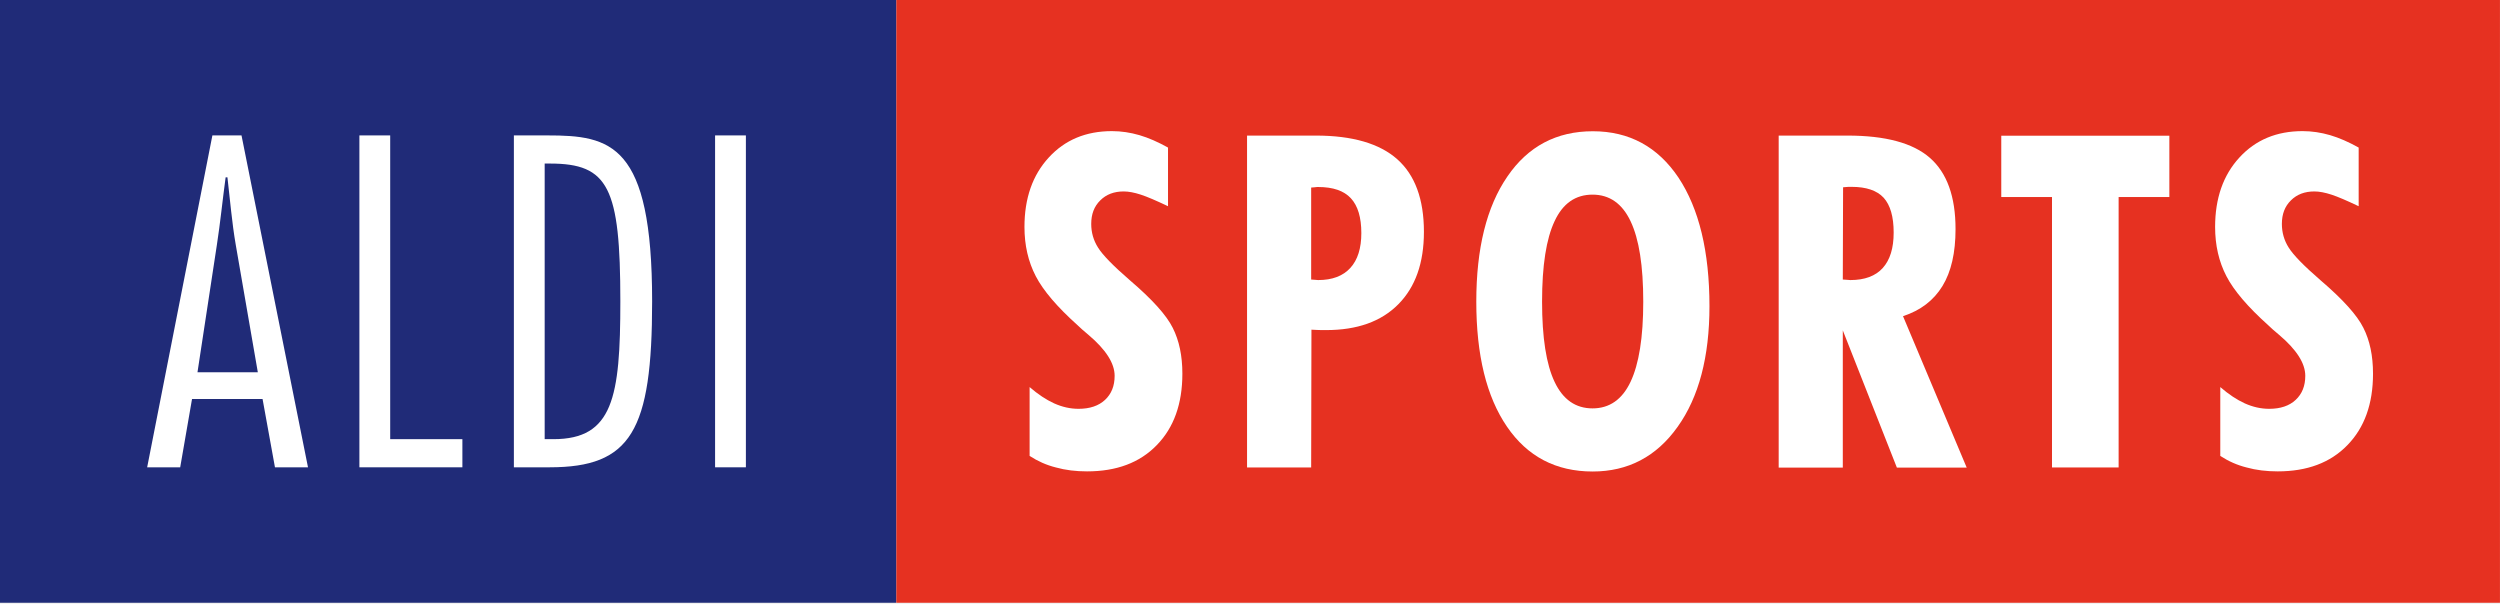
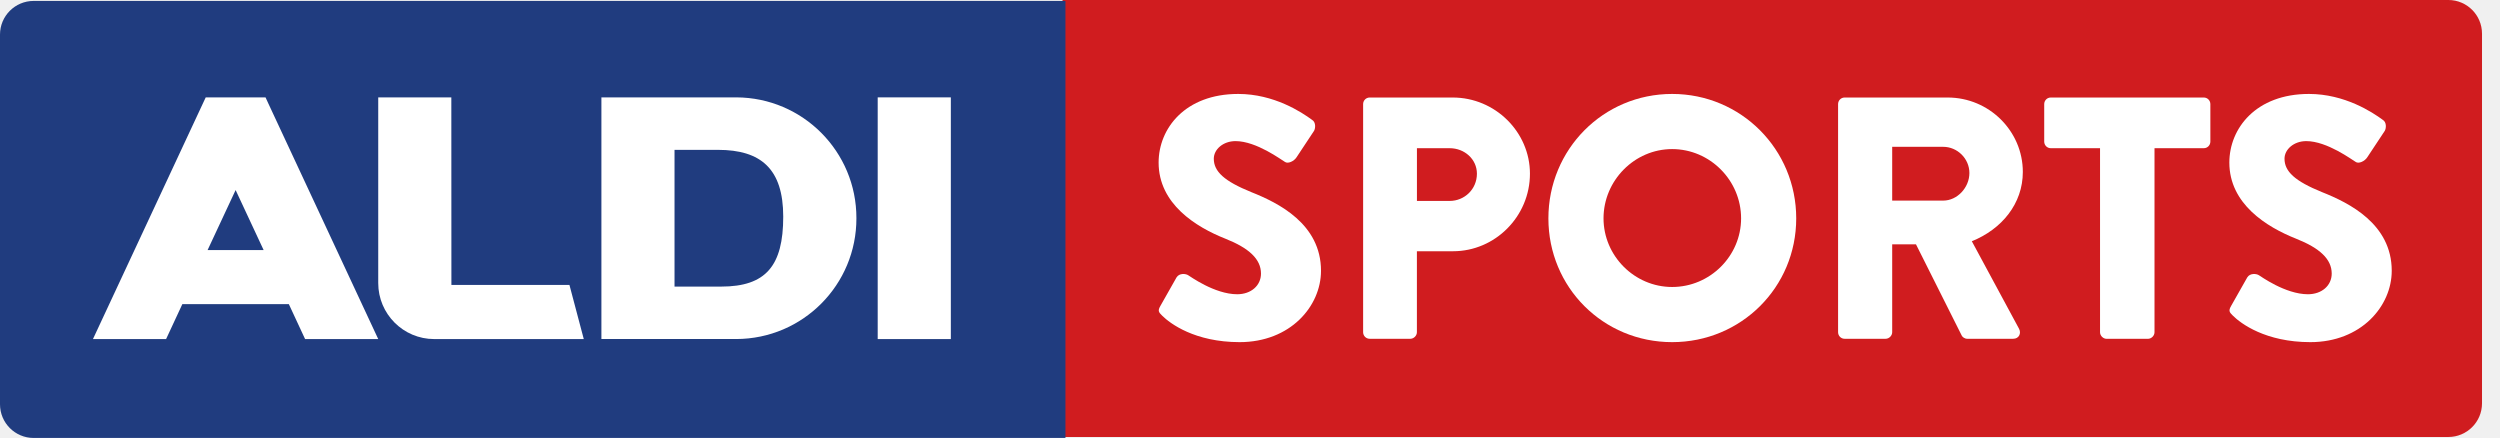
- <svg xmlns="http://www.w3.org/2000/svg" width="116" height="28" viewBox="0 0 116 28" fill="none">
-   <g clip-path="url(#clip0_1310_18535)">
-     <path d="M115.998 0H41.586V27.968H115.998V0Z" fill="#E63121" />
-     <path d="M41.581 0H0V27.968H41.581V0Z" fill="#202B78" />
-     <path d="M14.291 21.683H12.758L12.183 18.515H8.91L8.361 21.683H6.828L9.855 6.283H11.206L14.291 21.683ZM11.963 17.274L10.941 11.371C10.76 10.33 10.676 9.27 10.553 8.229H10.469C10.327 9.27 10.223 10.33 10.062 11.371L9.163 17.274H11.963Z" fill="white" />
-     <path d="M18.105 20.377H21.455V21.683H16.676V6.283H18.105V20.377Z" fill="white" />
-     <path d="M23.844 6.283H25.396C28.338 6.283 30.259 6.652 30.259 13.983C30.259 20.009 29.276 21.683 25.499 21.683H23.844V6.283ZM25.273 20.377H25.68C28.442 20.377 28.784 18.438 28.784 13.983C28.784 8.695 28.235 7.589 25.519 7.589H25.273V20.377Z" fill="white" />
-     <path d="M34.609 21.683H33.18V6.283H34.609V21.683Z" fill="white" />
-     <path d="M47.774 21.154V17.96C48.162 18.297 48.544 18.549 48.913 18.717C49.288 18.885 49.663 18.969 50.044 18.969C50.562 18.969 50.975 18.833 51.273 18.555C51.57 18.277 51.719 17.909 51.719 17.437C51.719 16.855 51.312 16.221 50.503 15.536C50.277 15.348 50.109 15.2 49.999 15.09C49.055 14.243 48.408 13.487 48.059 12.814C47.71 12.142 47.535 11.379 47.535 10.532C47.535 9.2 47.91 8.127 48.66 7.312C49.41 6.491 50.387 6.084 51.596 6.084C52.023 6.084 52.45 6.149 52.87 6.271C53.291 6.394 53.73 6.588 54.196 6.847V9.569C53.653 9.31 53.232 9.129 52.935 9.032C52.637 8.935 52.372 8.883 52.139 8.883C51.693 8.883 51.331 9.019 51.053 9.297C50.769 9.575 50.633 9.937 50.633 10.39C50.633 10.784 50.736 11.153 50.95 11.489C51.163 11.832 51.654 12.336 52.424 13.002C53.459 13.887 54.125 14.624 54.416 15.213C54.713 15.801 54.862 16.506 54.862 17.34C54.862 18.736 54.468 19.842 53.672 20.656C52.883 21.471 51.803 21.872 50.439 21.872C49.921 21.872 49.436 21.814 48.997 21.691C48.557 21.581 48.15 21.4 47.774 21.154Z" fill="white" />
-     <path d="M57.863 21.691V6.291H61.058C62.752 6.291 64.013 6.66 64.834 7.39C65.656 8.121 66.07 9.246 66.07 10.758C66.07 12.2 65.675 13.319 64.88 14.12C64.084 14.922 62.972 15.316 61.536 15.316C61.355 15.316 61.213 15.316 61.123 15.31C61.026 15.303 60.935 15.303 60.851 15.297L60.838 21.691H57.863ZM60.838 12.97C60.87 12.97 60.928 12.976 61 12.982C61.071 12.989 61.129 12.995 61.161 12.995C61.814 12.995 62.312 12.808 62.655 12.433C62.998 12.058 63.166 11.515 63.166 10.817C63.166 10.086 63.004 9.549 62.681 9.2C62.358 8.851 61.853 8.677 61.161 8.677C61.129 8.677 61.071 8.677 61 8.69C60.928 8.696 60.87 8.703 60.838 8.703V12.97Z" fill="white" />
-     <path d="M79.319 14.21C79.319 16.557 78.827 18.425 77.844 19.802C76.862 21.186 75.542 21.878 73.9 21.878C72.199 21.878 70.873 21.186 69.923 19.796C68.972 18.406 68.5 16.473 68.5 13.997C68.5 11.527 68.978 9.594 69.942 8.191C70.899 6.788 72.225 6.09 73.906 6.09C75.594 6.09 76.92 6.807 77.883 8.243C78.834 9.678 79.319 11.669 79.319 14.21ZM73.893 18.949C74.682 18.949 75.271 18.535 75.659 17.714C76.047 16.893 76.247 15.652 76.247 14.003C76.247 12.335 76.053 11.094 75.659 10.266C75.271 9.445 74.682 9.031 73.893 9.031C73.104 9.031 72.516 9.439 72.134 10.26C71.746 11.081 71.552 12.322 71.552 13.997C71.552 15.665 71.746 16.906 72.134 17.721C72.522 18.542 73.111 18.949 73.893 18.949Z" fill="white" />
-     <path d="M82.531 21.691V6.291H85.726C87.485 6.291 88.759 6.634 89.548 7.325C90.337 8.017 90.737 9.116 90.737 10.629C90.737 11.728 90.537 12.607 90.13 13.273C89.722 13.939 89.114 14.405 88.3 14.67L91.255 21.697H88.015L85.506 15.329V21.697H82.531V21.691ZM85.506 12.97C85.538 12.97 85.597 12.976 85.68 12.982C85.765 12.989 85.816 12.995 85.855 12.995C86.521 12.995 87.026 12.808 87.362 12.433C87.698 12.058 87.866 11.515 87.866 10.791C87.866 10.054 87.711 9.517 87.401 9.174C87.09 8.838 86.592 8.67 85.913 8.67C85.81 8.67 85.726 8.67 85.674 8.677C85.616 8.683 85.564 8.683 85.519 8.69L85.506 12.97Z" fill="white" />
-     <path d="M95.213 21.69V9.142H92.859V6.297H100.658V9.142H98.304V21.69H95.213Z" fill="white" />
-     <path d="M103.021 21.154V17.96C103.409 18.297 103.79 18.549 104.159 18.717C104.534 18.885 104.909 18.969 105.29 18.969C105.808 18.969 106.222 18.833 106.519 18.555C106.816 18.277 106.965 17.909 106.965 17.437C106.965 16.855 106.558 16.221 105.749 15.536C105.523 15.348 105.355 15.2 105.245 15.09C104.301 14.243 103.654 13.487 103.305 12.814C102.956 12.142 102.781 11.379 102.781 10.532C102.781 9.2 103.156 8.127 103.906 7.312C104.657 6.491 105.633 6.084 106.842 6.084C107.269 6.084 107.696 6.149 108.116 6.271C108.537 6.394 108.976 6.588 109.442 6.847V9.569C108.899 9.31 108.478 9.129 108.181 9.032C107.883 8.935 107.618 8.883 107.386 8.883C106.939 8.883 106.577 9.019 106.299 9.297C106.015 9.575 105.879 9.937 105.879 10.39C105.879 10.784 105.982 11.153 106.196 11.489C106.409 11.832 106.901 12.336 107.67 13.002C108.705 13.887 109.371 14.624 109.662 15.213C109.959 15.801 110.108 16.506 110.108 17.34C110.108 18.736 109.714 19.842 108.918 20.656C108.129 21.471 107.049 21.872 105.685 21.872C105.167 21.872 104.682 21.814 104.243 21.691C103.803 21.581 103.396 21.4 103.021 21.154Z" fill="white" />
-   </g>
-   <defs>
-     <clipPath id="clip0_1310_18535">
-       <rect width="116" height="28" fill="white" />
-     </clipPath>
-   </defs>
+ <svg xmlns="http://www.w3.org/2000/svg" width="137" height="24" viewBox="0 0 137 24" fill="none">
+   <path d="M58.227 23.947H134.17C135.188 23.947 136.014 23.121 136.014 22.103V1.844C136.014 0.826 135.188 0 134.17 0H58.227V23.947Z" fill="#D01C1F" />
+   <path d="M1.844 24H58.387V0.051H1.844C0.826 0.051 0 0.877 0 1.895V22.154C0 23.174 0.826 24 1.844 24Z" fill="#203C7F" />
+   <path d="M52.106 5.336H48.098V18.581H52.106V5.336Z" fill="white" />
+   <path d="M23.797 18.581H31.991L31.206 15.616H24.737L24.733 5.336H20.727V15.511C20.727 17.208 22.102 18.581 23.797 18.581Z" fill="white" />
+   <path d="M40.346 5.336H32.957V18.579H40.348C43.995 18.57 46.94 15.604 46.931 11.959C46.94 8.311 43.993 5.347 40.346 5.336ZM39.524 15.705H36.964V8.212H39.348C41.701 8.212 42.921 9.258 42.921 11.871C42.923 14.571 41.964 15.705 39.524 15.705Z" fill="white" />
+   <path d="M14.704 5.669L14.551 5.336H12.912H11.274L11.118 5.669L5.094 18.581H9.102L9.992 16.668H12.911H15.829L16.719 18.581H20.727L14.704 5.669ZM12.912 13.704H11.376L12.912 10.415L14.447 13.704H12.912Z" fill="white" />
+   <path d="M63.587 16.768L64.475 15.2C64.626 14.955 64.985 14.993 65.118 15.086C65.193 15.123 66.553 16.125 67.799 16.125C68.555 16.125 69.102 15.652 69.102 14.991C69.102 14.198 68.441 13.593 67.157 13.083C65.533 12.44 63.492 11.175 63.492 8.908C63.492 7.038 64.946 5.148 67.856 5.148C69.82 5.148 71.331 6.15 71.897 6.565C72.124 6.698 72.086 7.038 72.011 7.168L71.049 8.622C70.916 8.83 70.576 9 70.406 8.867C70.236 8.774 68.857 7.733 67.706 7.733C67.026 7.733 66.516 8.187 66.516 8.697C66.516 9.396 67.082 9.925 68.575 10.53C70.047 11.115 72.391 12.268 72.391 14.838C72.391 16.783 70.709 18.749 67.932 18.749C65.477 18.749 64.116 17.728 63.683 17.295C63.494 17.108 63.436 17.031 63.587 16.768Z" fill="white" />
+   <path d="M74.699 5.703C74.699 5.514 74.851 5.344 75.058 5.344H79.61C81.933 5.344 83.841 7.233 83.841 9.518C83.841 11.86 81.933 13.768 79.629 13.768H77.646V18.206C77.646 18.395 77.476 18.565 77.287 18.565H75.058C74.851 18.565 74.699 18.395 74.699 18.206V5.703ZM79.442 11.011C80.255 11.011 80.935 10.369 80.935 9.518C80.935 8.724 80.255 8.121 79.442 8.121H77.648V11.011H79.442Z" fill="white" />
+   <path d="M91.633 5.148C95.412 5.148 98.433 8.189 98.433 11.967C98.433 15.746 95.412 18.749 91.633 18.749C87.855 18.749 84.852 15.746 84.852 11.967C84.852 8.189 87.855 5.148 91.633 5.148ZM91.633 15.727C93.711 15.727 95.412 14.027 95.412 11.967C95.412 9.889 93.711 8.17 91.633 8.17C89.574 8.17 87.873 9.889 87.873 11.967C87.875 14.027 89.574 15.727 91.633 15.727Z" fill="white" />
+   <path d="M100.727 5.703C100.727 5.514 100.878 5.344 101.085 5.344H106.733C108.999 5.344 110.851 7.177 110.851 9.423C110.851 11.161 109.698 12.559 108.056 13.22L110.644 18.017C110.776 18.262 110.644 18.565 110.322 18.565H107.809C107.658 18.565 107.545 18.469 107.506 18.395L104.995 13.388H103.692V18.206C103.692 18.395 103.522 18.565 103.333 18.565H101.085C100.878 18.565 100.727 18.395 100.727 18.206V5.703ZM106.488 10.993C107.261 10.993 107.923 10.275 107.923 9.481C107.923 8.689 107.261 8.046 106.488 8.046H103.692V10.993H106.488Z" fill="white" />
+   <path d="M115.082 8.121H112.382C112.175 8.121 112.023 7.951 112.023 7.762V5.703C112.023 5.514 112.175 5.344 112.382 5.344H120.769C120.976 5.344 121.128 5.514 121.128 5.703V7.762C121.128 7.951 120.976 8.121 120.769 8.121H118.067V18.208C118.067 18.396 117.897 18.567 117.708 18.567H115.441C115.253 18.567 115.082 18.396 115.082 18.208V8.121Z" fill="white" />
+   <path d="M122.263 16.768L123.151 15.2C123.302 14.955 123.661 14.993 123.794 15.086C123.868 15.123 125.229 16.125 126.475 16.125C127.23 16.125 127.778 15.652 127.778 14.991C127.778 14.198 127.116 13.593 125.832 13.083C124.209 12.44 122.168 11.175 122.168 8.908C122.168 7.038 123.622 5.148 126.531 5.148C128.495 5.148 130.007 6.15 130.573 6.565C130.799 6.698 130.762 7.038 130.687 7.168L129.725 8.622C129.592 8.83 129.252 9 129.082 8.867C128.912 8.774 127.533 7.733 126.382 7.733C125.702 7.733 125.191 8.187 125.191 8.697C125.191 9.396 125.758 9.925 127.251 10.53C128.723 11.115 131.067 12.268 131.067 14.838C131.067 16.783 129.385 18.749 126.608 18.749C124.153 18.749 122.792 17.728 122.359 17.295C122.17 17.108 122.112 17.031 122.263 16.768Z" fill="white" />
</svg>
